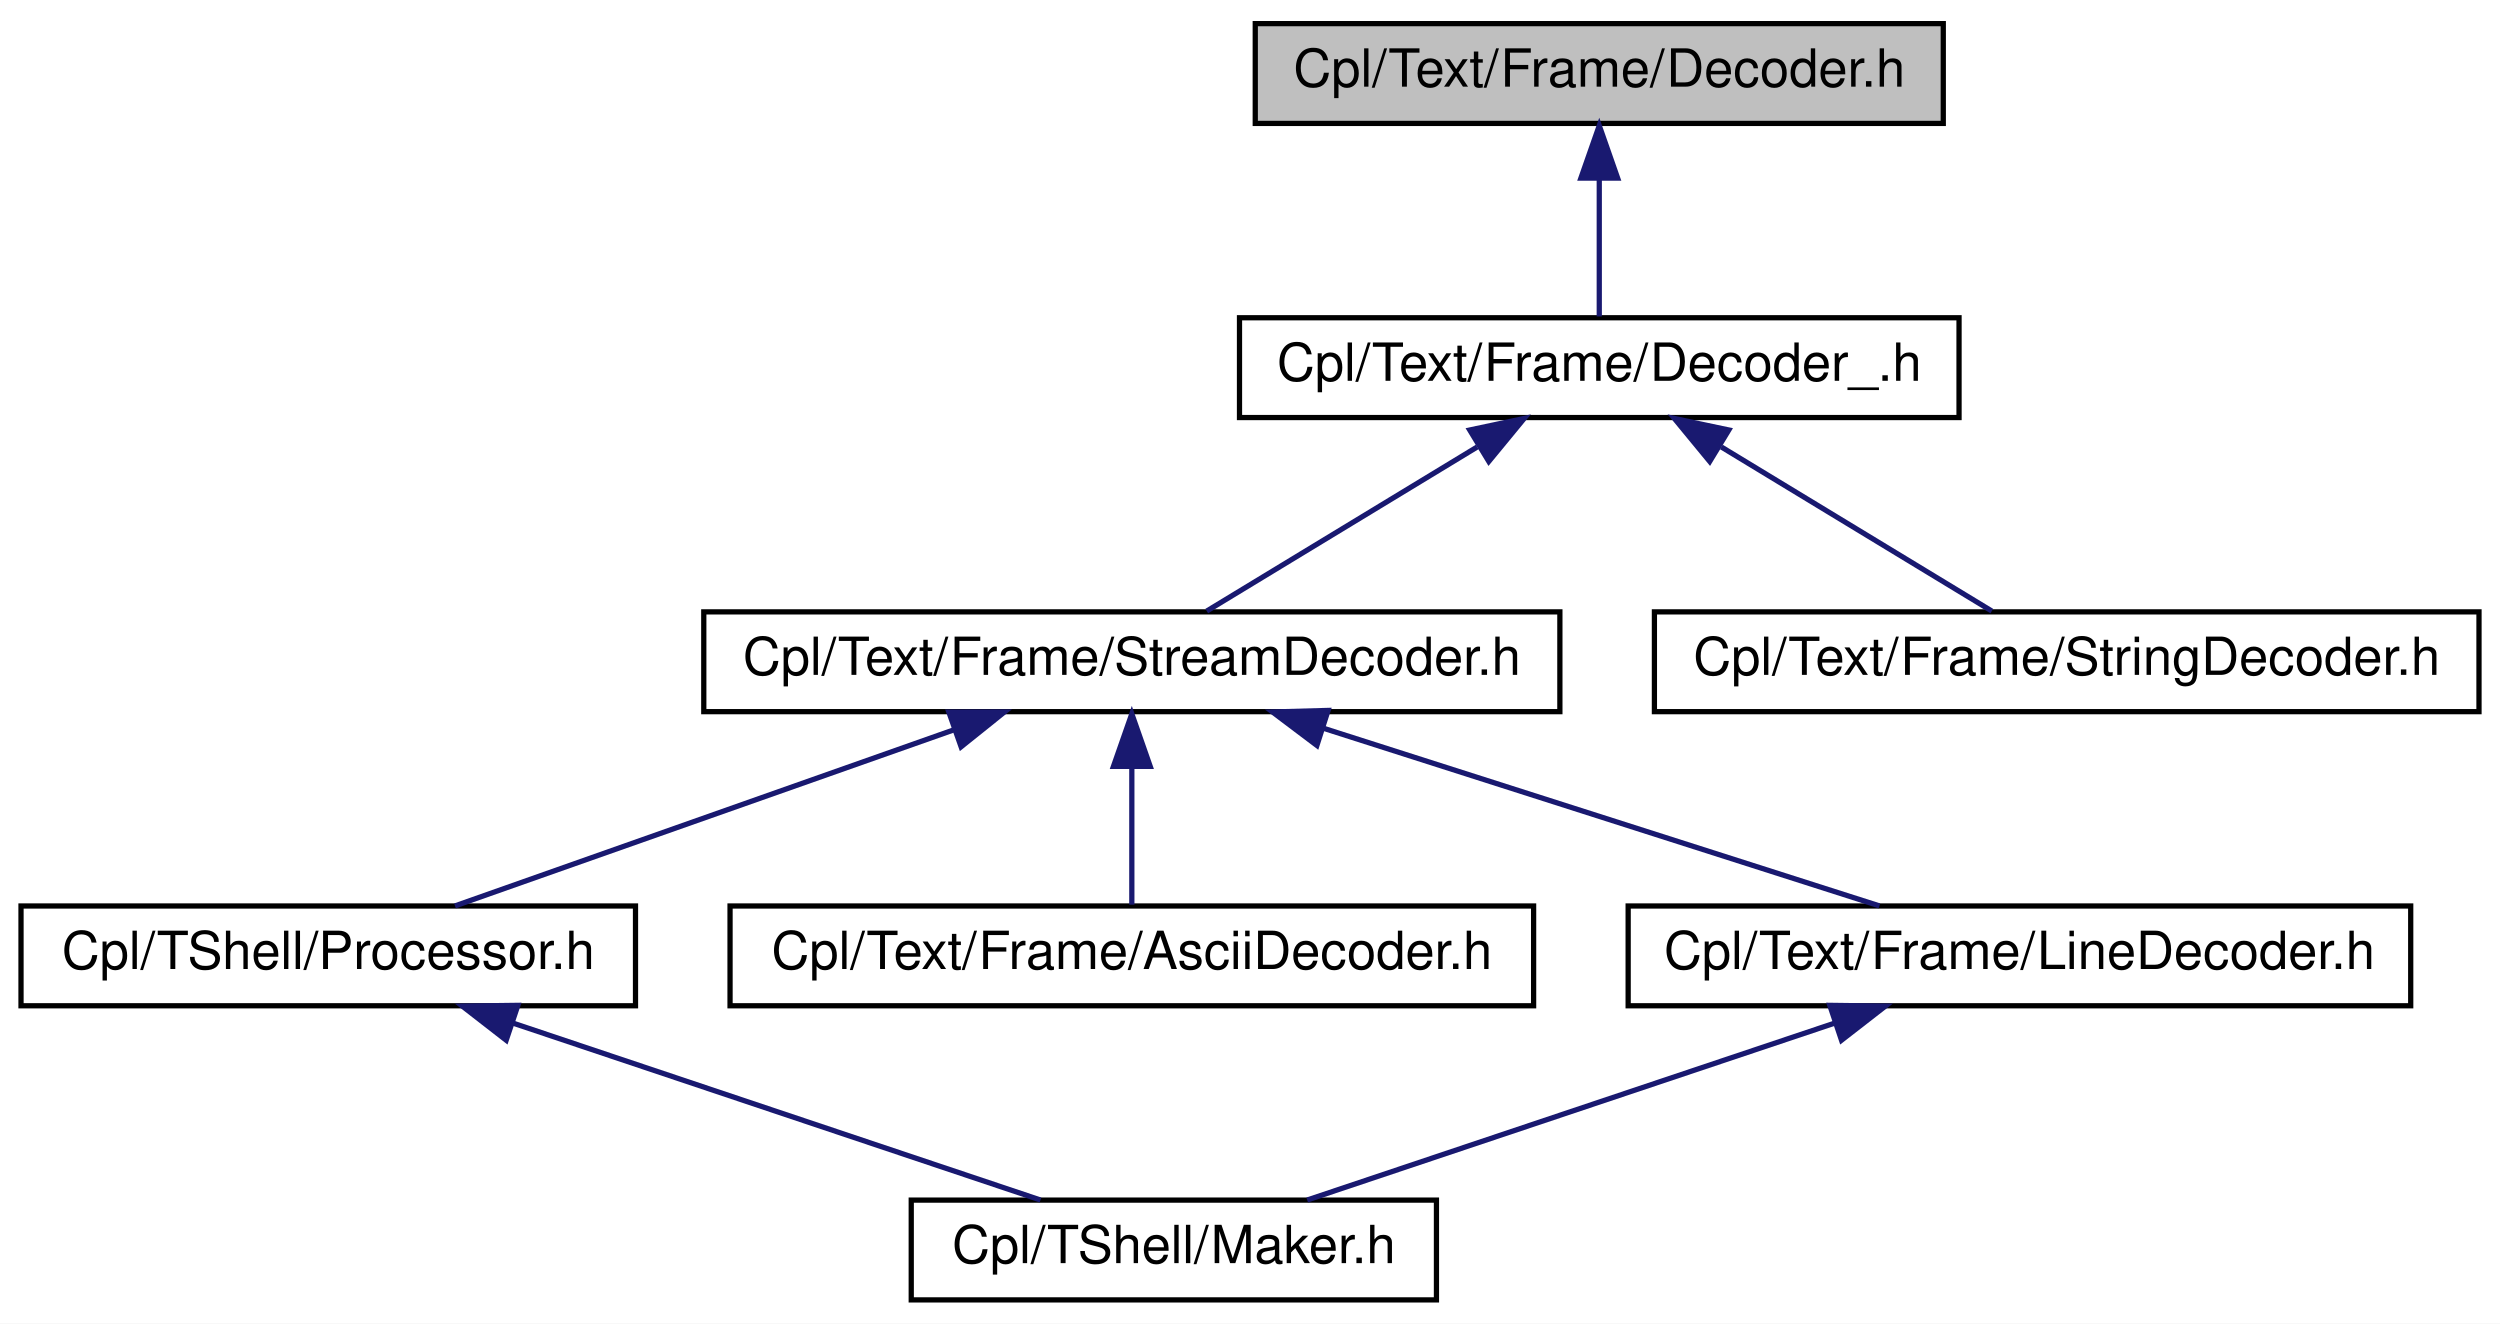
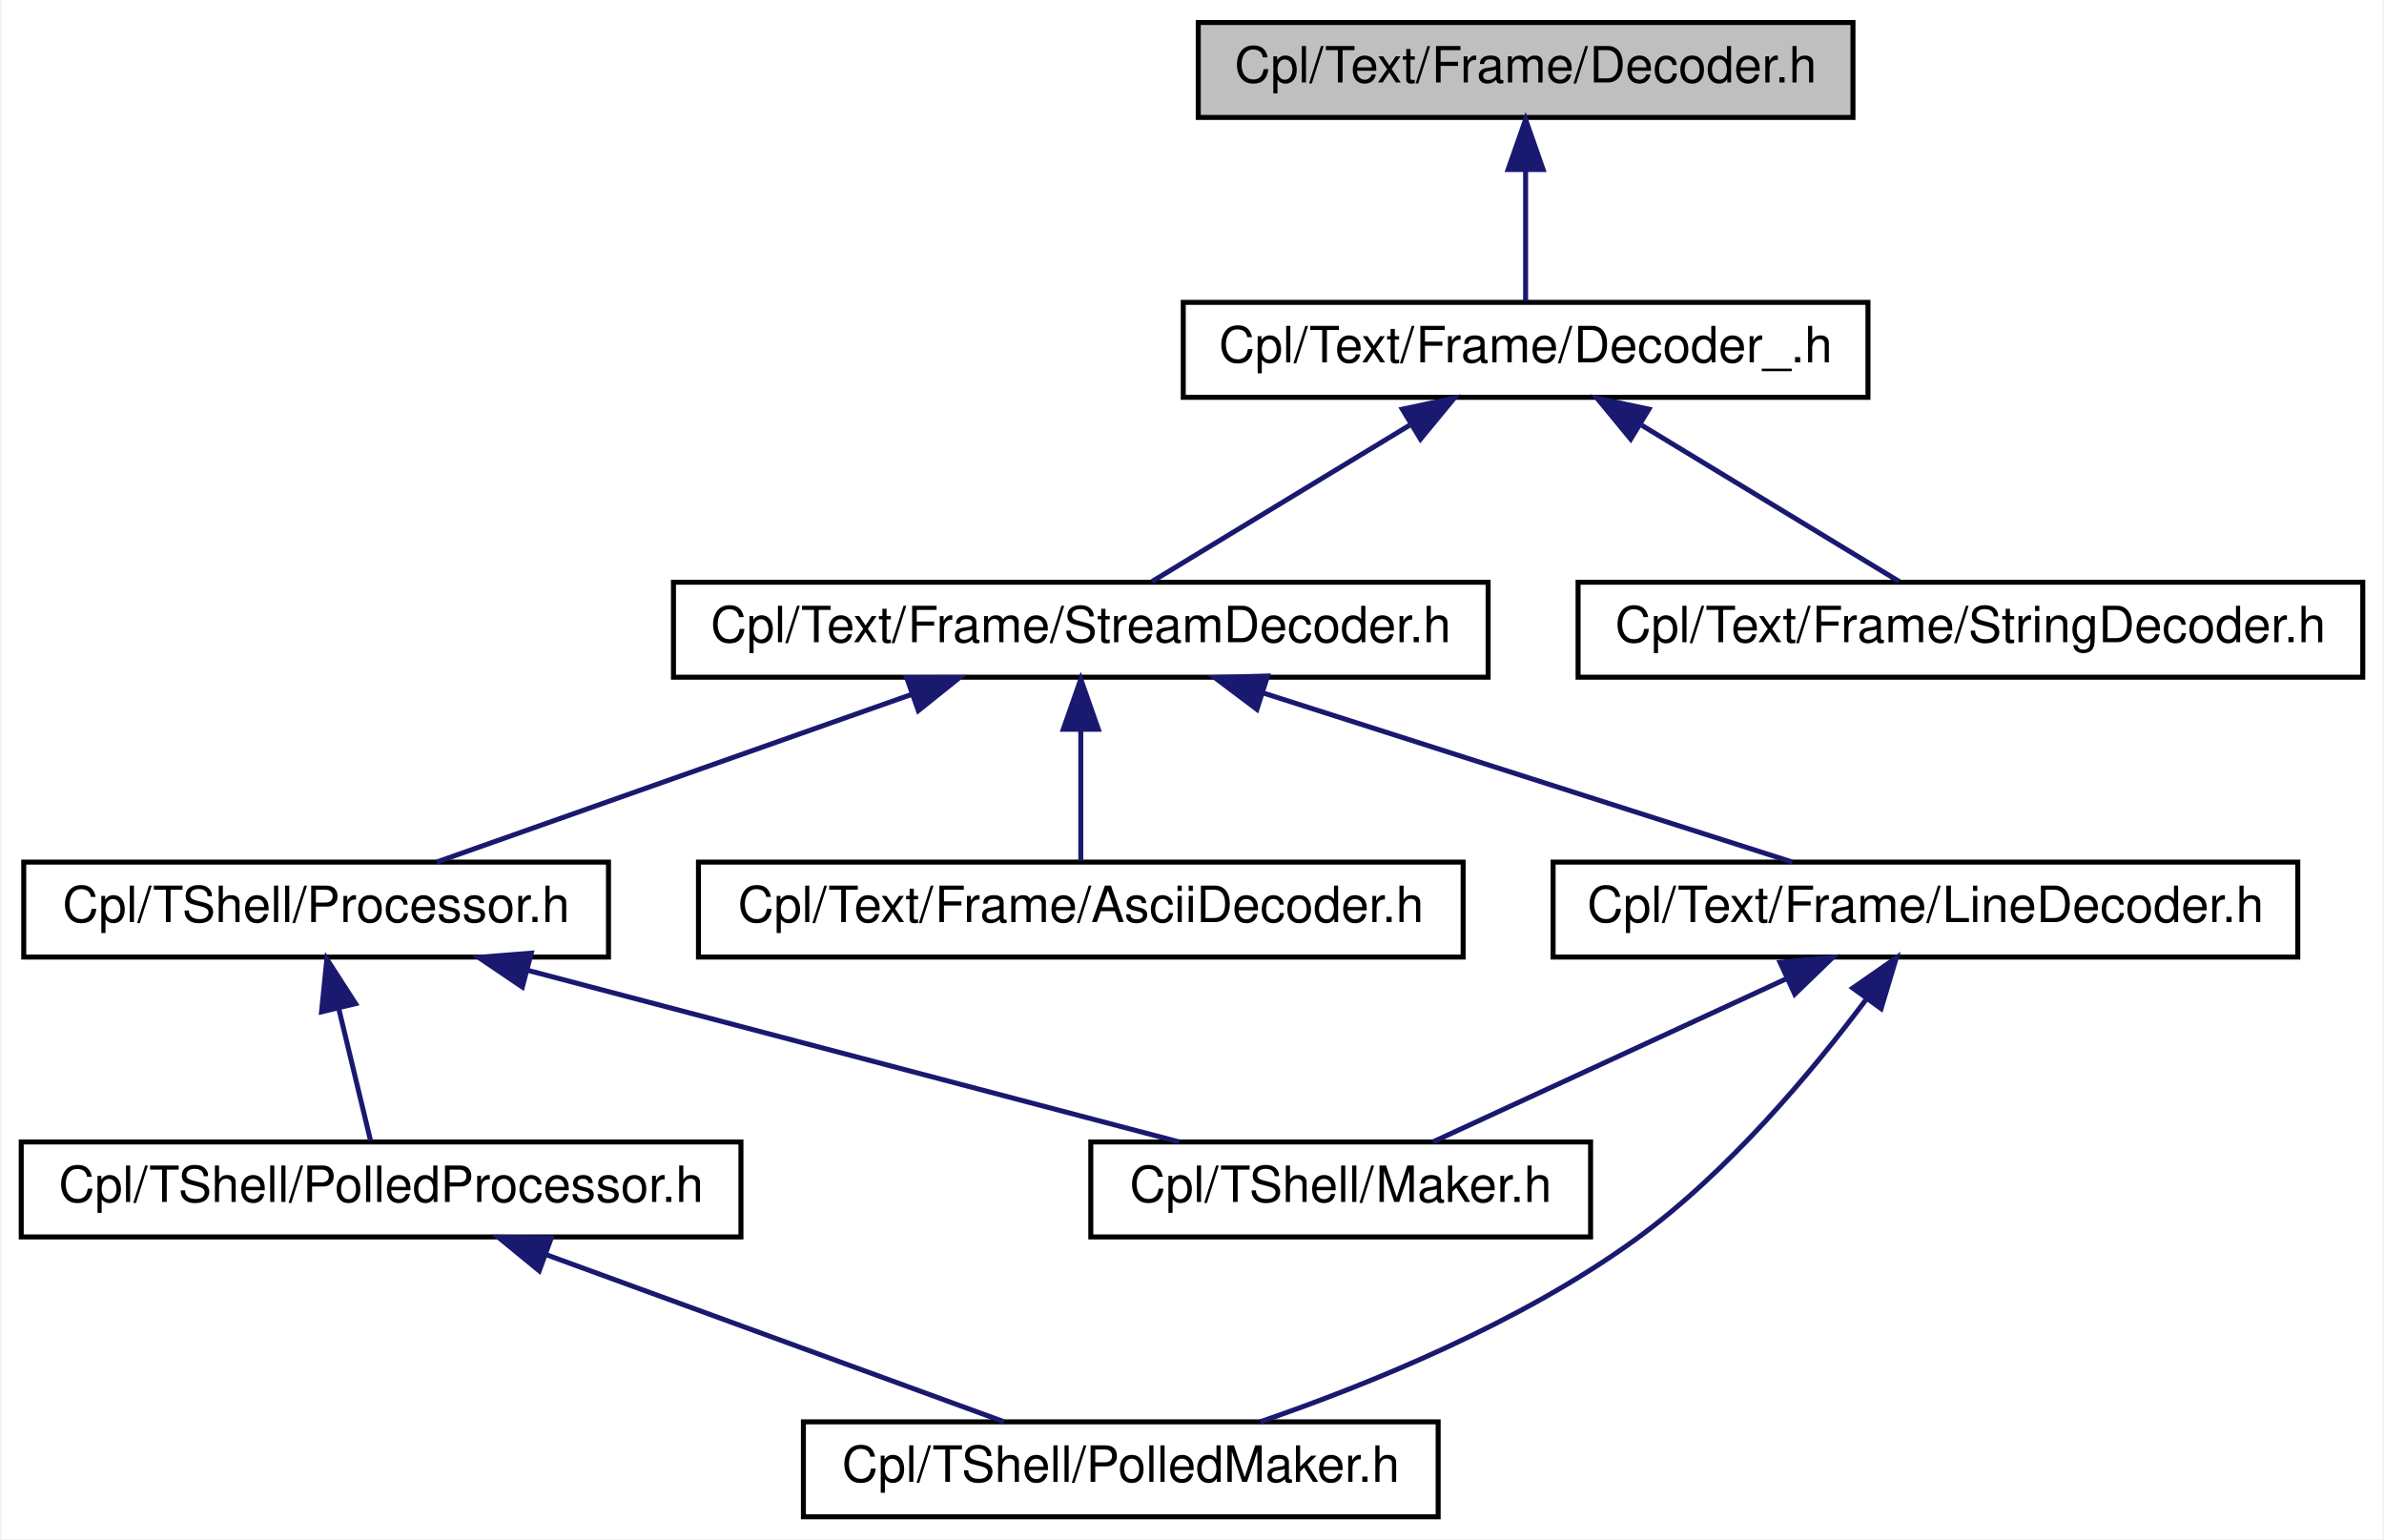
- <svg xmlns="http://www.w3.org/2000/svg" xmlns:xlink="http://www.w3.org/1999/xlink" width="476pt" height="252pt" viewBox="0.00 0.00 476.00 252.00">
-   <g id="graph0" class="graph" transform="scale(1 1) rotate(0) translate(4 248)">
-     <polygon fill="white" stroke="none" points="-4,4 -4,-248 472,-248 472,4 -4,4" />
+ <svg xmlns="http://www.w3.org/2000/svg" xmlns:xlink="http://www.w3.org/1999/xlink" width="477pt" height="308pt" viewBox="0.00 0.00 476.50 308.00">
+   <g id="graph0" class="graph" transform="scale(1 1) rotate(0) translate(4 304)">
+     <polygon fill="white" stroke="none" points="-4,4 -4,-304 472.5,-304 472.5,4 -4,4" />
    <g id="node1" class="node">
      <g id="a_node1">
        <a xlink:title=" ">
-           <polygon fill="#bfbfbf" stroke="black" points="235,-224.5 235,-243.5 366,-243.5 366,-224.5 235,-224.5" />
-           <text text-anchor="middle" x="300.5" y="-231.5" font-family="Helvetica,sans-Serif" font-size="10.00">Cpl/Text/Frame/Decoder.h</text>
+           <polygon fill="#bfbfbf" stroke="black" points="235.5,-280.5 235.5,-299.5 366.5,-299.5 366.5,-280.5 235.5,-280.5" />
+           <text text-anchor="middle" x="301" y="-287.5" font-family="Helvetica,sans-Serif" font-size="10.00">Cpl/Text/Frame/Decoder.h</text>
        </a>
      </g>
    </g>
    <g id="node2" class="node">
      <g id="a_node2">
        <a xlink:href="_decoder___8h.html" target="_top" xlink:title=" ">
-           <polygon fill="white" stroke="black" points="232,-168.5 232,-187.5 369,-187.5 369,-168.5 232,-168.5" />
-           <text text-anchor="middle" x="300.5" y="-175.5" font-family="Helvetica,sans-Serif" font-size="10.00">Cpl/Text/Frame/Decoder_.h</text>
+           <polygon fill="white" stroke="black" points="232.5,-224.5 232.5,-243.5 369.5,-243.5 369.5,-224.5 232.5,-224.5" />
+           <text text-anchor="middle" x="301" y="-231.5" font-family="Helvetica,sans-Serif" font-size="10.00">Cpl/Text/Frame/Decoder_.h</text>
        </a>
      </g>
    </g>
    <g id="edge1" class="edge">
-       <path fill="none" stroke="midnightblue" d="M300.5,-213.805C300.5,-204.91 300.5,-194.78 300.5,-187.751" />
-       <polygon fill="midnightblue" stroke="midnightblue" points="297,-214.083 300.5,-224.083 304,-214.083 297,-214.083" />
+       <path fill="none" stroke="midnightblue" d="M301,-269.805C301,-260.91 301,-250.78 301,-243.751" />
+       <polygon fill="midnightblue" stroke="midnightblue" points="297.5,-270.083 301,-280.083 304.5,-270.083 297.5,-270.083" />
    </g>
    <g id="node3" class="node">
      <g id="a_node3">
        <a xlink:href="_stream_decoder_8h.html" target="_top" xlink:title=" ">
-           <polygon fill="white" stroke="black" points="130,-112.5 130,-131.5 293,-131.5 293,-112.5 130,-112.5" />
-           <text text-anchor="middle" x="211.5" y="-119.5" font-family="Helvetica,sans-Serif" font-size="10.00">Cpl/Text/Frame/StreamDecoder.h</text>
+           <polygon fill="white" stroke="black" points="130.5,-168.5 130.5,-187.5 293.5,-187.5 293.5,-168.5 130.5,-168.5" />
+           <text text-anchor="middle" x="212" y="-175.5" font-family="Helvetica,sans-Serif" font-size="10.00">Cpl/Text/Frame/StreamDecoder.h</text>
        </a>
      </g>
    </g>
    <g id="edge2" class="edge">
-       <path fill="none" stroke="midnightblue" d="M277.262,-162.901C260.942,-152.999 239.635,-140.071 225.764,-131.655" />
-       <polygon fill="midnightblue" stroke="midnightblue" points="275.836,-166.129 286.201,-168.324 279.467,-160.144 275.836,-166.129" />
+       <path fill="none" stroke="midnightblue" d="M277.762,-218.901C261.442,-208.999 240.135,-196.071 226.264,-187.655" />
+       <polygon fill="midnightblue" stroke="midnightblue" points="276.336,-222.129 286.701,-224.324 279.967,-216.144 276.336,-222.129" />
+     </g>
+     <g id="node10" class="node">
+       <g id="a_node10">
+         <a xlink:href="_string_decoder_8h.html" target="_top" xlink:title=" ">
+           <polygon fill="white" stroke="black" points="311.5,-168.5 311.5,-187.5 468.5,-187.5 468.5,-168.5 311.5,-168.5" />
+           <text text-anchor="middle" x="390" y="-175.5" font-family="Helvetica,sans-Serif" font-size="10.00">Cpl/Text/Frame/StringDecoder.h</text>
+         </a>
+       </g>
+     </g>
+     <g id="edge11" class="edge">
+       <path fill="none" stroke="midnightblue" d="M324.238,-218.901C340.558,-208.999 361.865,-196.071 375.736,-187.655" />
+       <polygon fill="midnightblue" stroke="midnightblue" points="322.033,-216.144 315.299,-224.324 325.664,-222.129 322.033,-216.144" />
+     </g>
+     <g id="node4" class="node">
+       <g id="a_node4">
+         <a xlink:href="_processor_8h.html" target="_top" xlink:title=" ">
+           <polygon fill="white" stroke="black" points="0.5,-112.5 0.5,-131.5 117.5,-131.5 117.5,-112.5 0.5,-112.5" />
+           <text text-anchor="middle" x="59" y="-119.5" font-family="Helvetica,sans-Serif" font-size="10.00">Cpl/TShell/Processor.h</text>
+         </a>
+       </g>
+     </g>
+     <g id="edge3" class="edge">
+       <path fill="none" stroke="midnightblue" d="M178.111,-165.039C149.323,-154.879 108.713,-140.546 83.13,-131.516" />
+       <polygon fill="midnightblue" stroke="midnightblue" points="177.162,-168.416 187.757,-168.444 179.492,-161.815 177.162,-168.416" />
    </g>
    <g id="node8" class="node">
      <g id="a_node8">
-         <a xlink:href="_string_decoder_8h.html" target="_top" xlink:title=" ">
-           <polygon fill="white" stroke="black" points="311,-112.5 311,-131.5 468,-131.5 468,-112.5 311,-112.5" />
-           <text text-anchor="middle" x="389.5" y="-119.5" font-family="Helvetica,sans-Serif" font-size="10.00">Cpl/Text/Frame/StringDecoder.h</text>
+         <a xlink:href="_ascii_decoder_8h.html" target="_top" xlink:title=" ">
+           <polygon fill="white" stroke="black" points="135.5,-112.5 135.5,-131.5 288.5,-131.5 288.5,-112.5 135.5,-112.5" />
+           <text text-anchor="middle" x="212" y="-119.5" font-family="Helvetica,sans-Serif" font-size="10.00">Cpl/Text/Frame/AsciiDecoder.h</text>
+         </a>
+       </g>
+     </g>
+     <g id="edge7" class="edge">
+       <path fill="none" stroke="midnightblue" d="M212,-157.805C212,-148.91 212,-138.78 212,-131.751" />
+       <polygon fill="midnightblue" stroke="midnightblue" points="208.5,-158.083 212,-168.083 215.5,-158.083 208.5,-158.083" />
+     </g>
+     <g id="node9" class="node">
+       <g id="a_node9">
+         <a xlink:href="_line_decoder_8h.html" target="_top" xlink:title=" ">
+           <polygon fill="white" stroke="black" points="306.5,-112.5 306.5,-131.5 455.5,-131.5 455.5,-112.5 306.5,-112.5" />
+           <text text-anchor="middle" x="381" y="-119.5" font-family="Helvetica,sans-Serif" font-size="10.00">Cpl/Text/Frame/LineDecoder.h</text>
        </a>
      </g>
    </g>
    <g id="edge8" class="edge">
-       <path fill="none" stroke="midnightblue" d="M323.738,-162.901C340.058,-152.999 361.365,-140.071 375.236,-131.655" />
-       <polygon fill="midnightblue" stroke="midnightblue" points="321.533,-160.144 314.799,-168.324 325.164,-166.129 321.533,-160.144" />
+       <path fill="none" stroke="midnightblue" d="M248.603,-165.304C280.447,-155.129 325.842,-140.625 354.347,-131.516" />
+       <polygon fill="midnightblue" stroke="midnightblue" points="247.239,-162.066 238.779,-168.444 249.369,-168.734 247.239,-162.066" />
    </g>
-     <g id="node4" class="node">
-       <g id="a_node4">
-         <a xlink:href="_processor_8h.html" target="_top" xlink:title=" ">
-           <polygon fill="white" stroke="black" points="0,-56.5 0,-75.5 117,-75.5 117,-56.5 0,-56.5" />
-           <text text-anchor="middle" x="58.5" y="-63.5" font-family="Helvetica,sans-Serif" font-size="10.00">Cpl/TShell/Processor.h</text>
+     <g id="node5" class="node">
+       <g id="a_node5">
+         <a xlink:href="_maker_8h.html" target="_top" xlink:title=" ">
+           <polygon fill="white" stroke="black" points="214,-56.5 214,-75.5 314,-75.5 314,-56.5 214,-56.5" />
+           <text text-anchor="middle" x="264" y="-63.5" font-family="Helvetica,sans-Serif" font-size="10.00">Cpl/TShell/Maker.h</text>
        </a>
      </g>
    </g>
-     <g id="edge3" class="edge">
-       <path fill="none" stroke="midnightblue" d="M177.611,-109.039C148.823,-98.879 108.213,-84.546 82.63,-75.516" />
-       <polygon fill="midnightblue" stroke="midnightblue" points="176.662,-112.416 187.257,-112.444 178.992,-105.815 176.662,-112.416" />
+     <g id="edge4" class="edge">
+       <path fill="none" stroke="midnightblue" d="M101.408,-109.829C140.114,-99.633 196.493,-84.782 231.669,-75.516" />
+       <polygon fill="midnightblue" stroke="midnightblue" points="100.261,-106.512 91.483,-112.444 102.045,-113.281 100.261,-106.512" />
    </g>
    <g id="node6" class="node">
      <g id="a_node6">
-         <a xlink:href="_ascii_decoder_8h.html" target="_top" xlink:title=" ">
-           <polygon fill="white" stroke="black" points="135,-56.5 135,-75.5 288,-75.5 288,-56.5 135,-56.5" />
-           <text text-anchor="middle" x="211.5" y="-63.5" font-family="Helvetica,sans-Serif" font-size="10.00">Cpl/Text/Frame/AsciiDecoder.h</text>
+         <a xlink:href="_polled_processor_8h.html" target="_top" xlink:title=" ">
+           <polygon fill="white" stroke="black" points="0,-56.5 0,-75.5 144,-75.5 144,-56.5 0,-56.5" />
+           <text text-anchor="middle" x="72" y="-63.5" font-family="Helvetica,sans-Serif" font-size="10.00">Cpl/TShell/PolledProcessor.h</text>
        </a>
      </g>
    </g>
    <g id="edge5" class="edge">
-       <path fill="none" stroke="midnightblue" d="M211.5,-101.805C211.5,-92.91 211.5,-82.78 211.5,-75.751" />
-       <polygon fill="midnightblue" stroke="midnightblue" points="208,-102.083 211.5,-112.083 215,-102.083 208,-102.083" />
+       <path fill="none" stroke="midnightblue" d="M63.55,-102.101C65.708,-93.136 68.182,-82.858 69.893,-75.751" />
+       <polygon fill="midnightblue" stroke="midnightblue" points="60.084,-101.542 61.147,-112.083 66.89,-103.18 60.084,-101.542" />
    </g>
    <g id="node7" class="node">
      <g id="a_node7">
-         <a xlink:href="_line_decoder_8h.html" target="_top" xlink:title=" ">
-           <polygon fill="white" stroke="black" points="306,-56.5 306,-75.5 455,-75.5 455,-56.5 306,-56.5" />
-           <text text-anchor="middle" x="380.5" y="-63.5" font-family="Helvetica,sans-Serif" font-size="10.00">Cpl/Text/Frame/LineDecoder.h</text>
+         <a xlink:href="_polled_maker_8h.html" target="_top" xlink:title=" ">
+           <polygon fill="white" stroke="black" points="156.5,-0.5 156.5,-19.5 283.5,-19.5 283.5,-0.5 156.5,-0.5" />
+           <text text-anchor="middle" x="220" y="-7.5" font-family="Helvetica,sans-Serif" font-size="10.00">Cpl/TShell/PolledMaker.h</text>
        </a>
      </g>
    </g>
    <g id="edge6" class="edge">
-       <path fill="none" stroke="midnightblue" d="M248.103,-109.304C279.947,-99.129 325.342,-84.625 353.847,-75.516" />
-       <polygon fill="midnightblue" stroke="midnightblue" points="246.739,-106.066 238.279,-112.444 248.869,-112.734 246.739,-106.066" />
+       <path fill="none" stroke="midnightblue" d="M105.147,-52.906C132.972,-42.754 172.02,-28.506 196.659,-19.516" />
+       <polygon fill="midnightblue" stroke="midnightblue" points="103.646,-49.728 95.451,-56.444 106.045,-56.304 103.646,-49.728" />
    </g>
-     <g id="node5" class="node">
-       <g id="a_node5">
-         <a xlink:href="_maker_8h.html" target="_top" xlink:title=" ">
-           <polygon fill="white" stroke="black" points="169.5,-0.5 169.5,-19.5 269.5,-19.5 269.5,-0.5 169.5,-0.5" />
-           <text text-anchor="middle" x="219.5" y="-7.5" font-family="Helvetica,sans-Serif" font-size="10.00">Cpl/TShell/Maker.h</text>
-         </a>
-       </g>
+     <g id="edge9" class="edge">
+       <path fill="none" stroke="midnightblue" d="M353.336,-108.232C331.451,-98.131 301.503,-84.309 282.452,-75.516" />
+       <polygon fill="midnightblue" stroke="midnightblue" points="351.915,-111.431 362.461,-112.444 354.848,-105.075 351.915,-111.431" />
    </g>
-     <g id="edge4" class="edge">
-       <path fill="none" stroke="midnightblue" d="M93.765,-53.172C124.081,-43.004 167.07,-28.585 194.108,-19.516" />
-       <polygon fill="midnightblue" stroke="midnightblue" points="92.379,-49.945 84.011,-56.444 94.605,-56.582 92.379,-49.945" />
-     </g>
-     <g id="edge7" class="edge">
-       <path fill="none" stroke="midnightblue" d="M345.235,-53.172C314.919,-43.004 271.93,-28.585 244.892,-19.516" />
-       <polygon fill="midnightblue" stroke="midnightblue" points="344.395,-56.582 354.989,-56.444 346.621,-49.945 344.395,-56.582" />
+     <g id="edge10" class="edge">
+       <path fill="none" stroke="midnightblue" d="M369.052,-103.911C358.335,-89.59 341.485,-69.395 323,-56 299.93,-39.282 269.673,-26.997 247.93,-19.525" />
+       <polygon fill="midnightblue" stroke="midnightblue" points="366.461,-106.3 375.164,-112.342 372.129,-102.192 366.461,-106.3" />
    </g>
  </g>
</svg>
